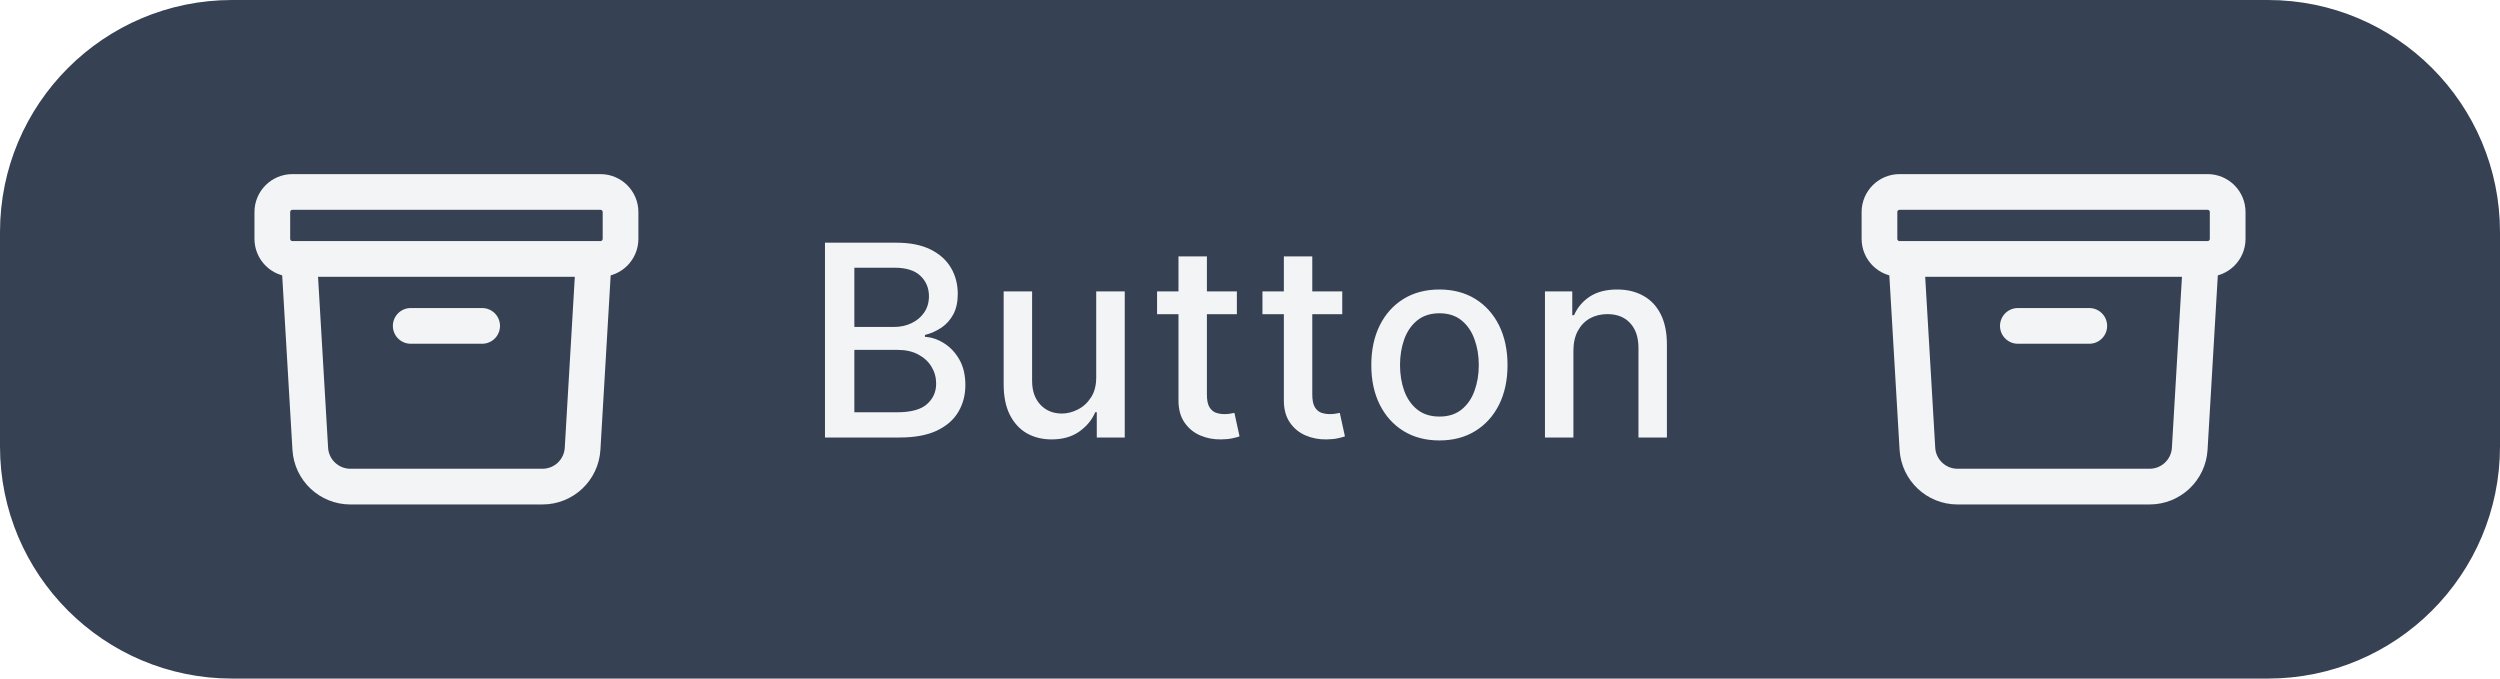
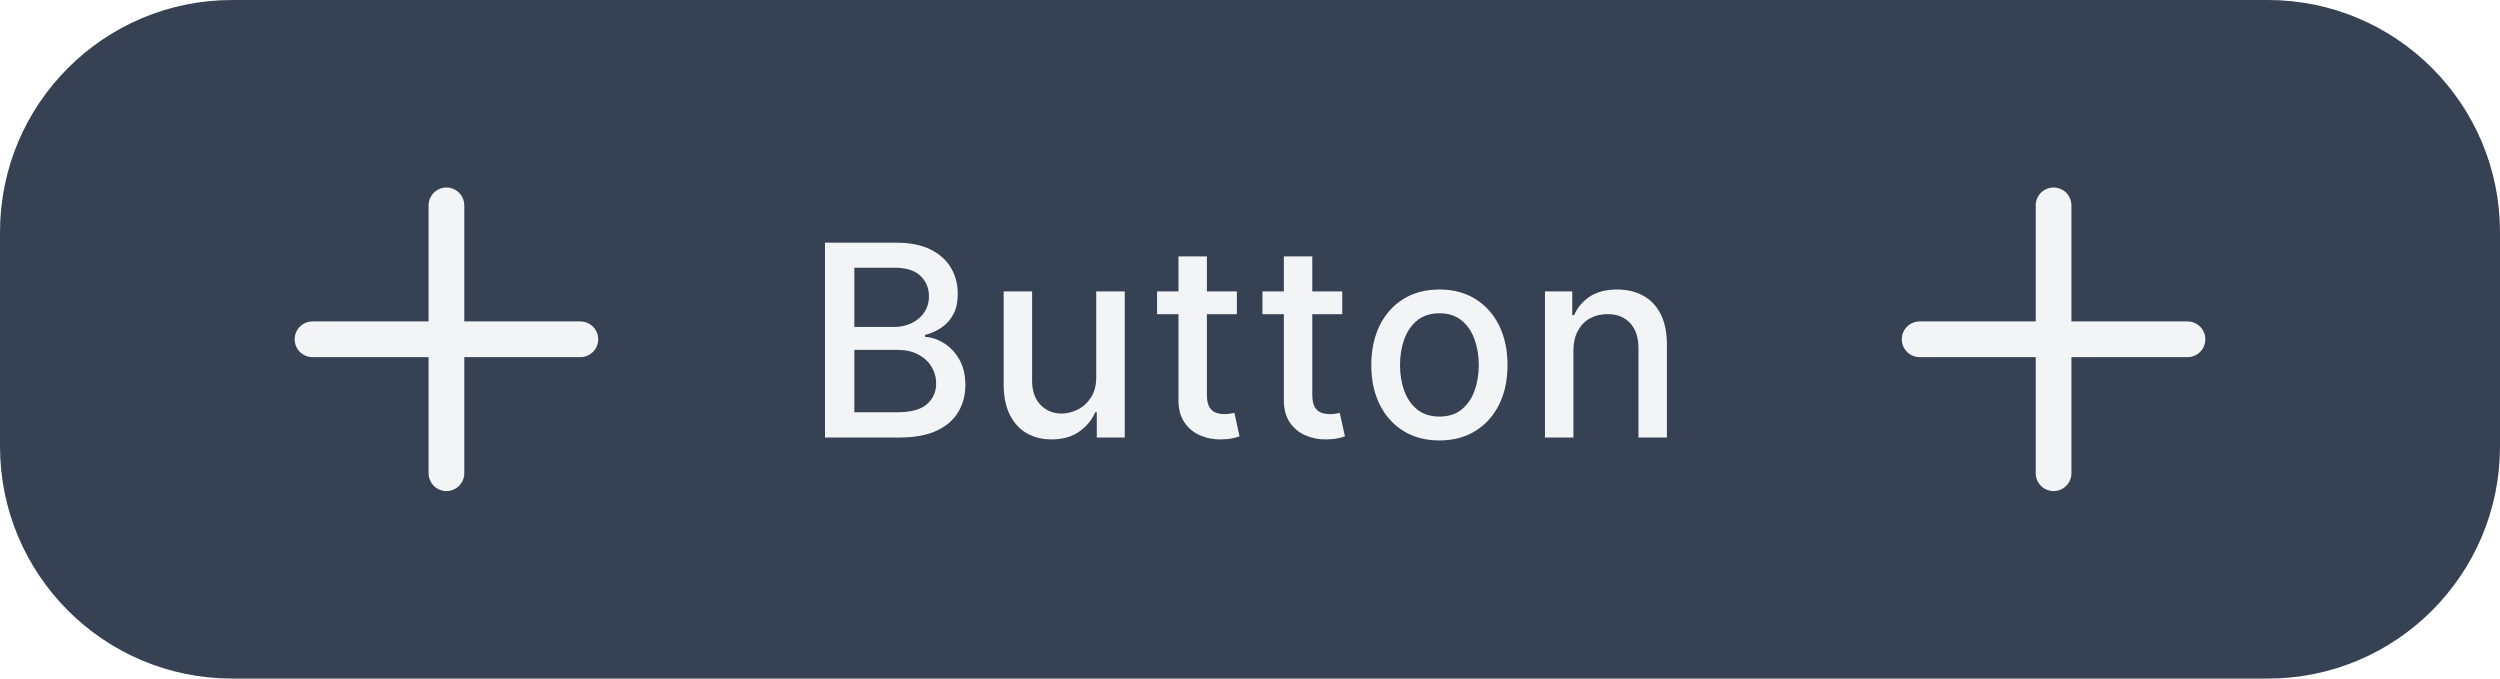
<svg xmlns="http://www.w3.org/2000/svg" width="140" height="38" viewBox="0 0 140 38" fill="none">
  <path d="M127 0.5C133.904 0.5 139.5 6.096 139.5 13V25C139.5 31.904 133.904 37.5 127 37.5H13C6.096 37.5 0.5 31.904 0.5 25V13C0.5 6.096 6.096 0.5 13 0.5H127Z" fill="#364153" />
  <path d="M127 0.5C133.904 0.5 139.5 6.096 139.5 13V25C139.5 31.904 133.904 37.5 127 37.5H13C6.096 37.5 0.5 31.904 0.5 25V13C0.5 6.096 6.096 0.5 13 0.5H127Z" stroke="#364153" />
-   <path d="M33.25 14.5L32.625 25.132C32.555 26.321 31.57 27.25 30.378 27.25H19.622C18.43 27.25 17.445 26.321 17.375 25.132L16.75 14.5M23 18.25H27M16.375 14.5H33.625C34.246 14.5 34.75 13.996 34.75 13.375V11.875C34.75 11.254 34.246 10.75 33.625 10.75H16.375C15.754 10.75 15.25 11.254 15.25 11.875V13.375C15.25 13.996 15.754 14.5 16.375 14.5Z" stroke="#F3F4F6" stroke-width="2" stroke-linecap="round" stroke-linejoin="round" />
+   <path d="M25 11.5V26.5M32.5 19L17.5 19" stroke="#F3F4F6" stroke-width="2" stroke-linecap="round" stroke-linejoin="round" />
  <path d="M46.199 24.5V13.591H50.194C50.968 13.591 51.609 13.719 52.117 13.974C52.624 14.227 53.004 14.569 53.256 15.002C53.508 15.432 53.635 15.917 53.635 16.457C53.635 16.911 53.551 17.295 53.384 17.607C53.217 17.916 52.994 18.165 52.713 18.353C52.436 18.538 52.131 18.673 51.797 18.758V18.864C52.159 18.882 52.512 18.999 52.857 19.216C53.205 19.429 53.492 19.733 53.72 20.127C53.947 20.521 54.061 21 54.061 21.565C54.061 22.122 53.929 22.623 53.666 23.067C53.407 23.508 53.006 23.857 52.463 24.116C51.919 24.372 51.225 24.5 50.38 24.5H46.199ZM47.844 23.088H50.22C51.008 23.088 51.573 22.936 51.914 22.63C52.255 22.325 52.425 21.943 52.425 21.485C52.425 21.141 52.338 20.825 52.164 20.537C51.99 20.249 51.742 20.02 51.419 19.85C51.099 19.679 50.719 19.594 50.279 19.594H47.844V23.088ZM47.844 18.31H50.05C50.419 18.31 50.751 18.239 51.046 18.097C51.344 17.955 51.58 17.756 51.754 17.501C51.932 17.241 52.021 16.936 52.021 16.584C52.021 16.134 51.863 15.755 51.547 15.45C51.23 15.145 50.746 14.992 50.092 14.992H47.844V18.31ZM61.388 21.107V16.318H62.986V24.5H61.42V23.083H61.335C61.147 23.52 60.845 23.884 60.429 24.175C60.017 24.463 59.504 24.607 58.89 24.607C58.364 24.607 57.899 24.491 57.494 24.26C57.093 24.026 56.777 23.68 56.546 23.222C56.319 22.764 56.205 22.197 56.205 21.522V16.318H57.798V21.331C57.798 21.888 57.952 22.332 58.261 22.662C58.57 22.992 58.971 23.158 59.465 23.158C59.763 23.158 60.06 23.083 60.355 22.934C60.653 22.785 60.9 22.559 61.095 22.258C61.294 21.956 61.392 21.572 61.388 21.107ZM69.265 16.318V17.597H64.796V16.318H69.265ZM65.995 14.358H67.587V22.098C67.587 22.407 67.633 22.639 67.726 22.796C67.818 22.948 67.937 23.053 68.083 23.11C68.232 23.163 68.394 23.19 68.567 23.19C68.695 23.19 68.807 23.181 68.903 23.163C68.999 23.145 69.073 23.131 69.127 23.12L69.414 24.436C69.322 24.472 69.191 24.507 69.02 24.543C68.85 24.582 68.637 24.603 68.381 24.607C67.962 24.614 67.571 24.539 67.209 24.383C66.847 24.227 66.554 23.985 66.33 23.658C66.106 23.332 65.995 22.922 65.995 22.428V14.358ZM75.166 16.318V17.597H70.697V16.318H75.166ZM71.896 14.358H73.488V22.098C73.488 22.407 73.535 22.639 73.627 22.796C73.719 22.948 73.838 23.053 73.984 23.11C74.133 23.163 74.294 23.19 74.469 23.19C74.596 23.19 74.708 23.181 74.804 23.163C74.9 23.145 74.975 23.131 75.028 23.12L75.316 24.436C75.223 24.472 75.092 24.507 74.921 24.543C74.751 24.582 74.538 24.603 74.282 24.607C73.863 24.614 73.472 24.539 73.11 24.383C72.748 24.227 72.455 23.985 72.231 23.658C72.008 23.332 71.896 22.922 71.896 22.428V14.358ZM80.607 24.665C79.84 24.665 79.17 24.489 78.598 24.138C78.027 23.786 77.583 23.294 77.267 22.662C76.951 22.03 76.793 21.291 76.793 20.446C76.793 19.598 76.951 18.855 77.267 18.22C77.583 17.584 78.027 17.091 78.598 16.739C79.17 16.387 79.84 16.212 80.607 16.212C81.374 16.212 82.043 16.387 82.615 16.739C83.186 17.091 83.63 17.584 83.947 18.22C84.263 18.855 84.421 19.598 84.421 20.446C84.421 21.291 84.263 22.03 83.947 22.662C83.63 23.294 83.186 23.786 82.615 24.138C82.043 24.489 81.374 24.665 80.607 24.665ZM80.612 23.328C81.109 23.328 81.521 23.197 81.848 22.934C82.174 22.671 82.416 22.321 82.572 21.885C82.732 21.448 82.812 20.967 82.812 20.441C82.812 19.919 82.732 19.44 82.572 19.003C82.416 18.562 82.174 18.209 81.848 17.943C81.521 17.677 81.109 17.543 80.612 17.543C80.111 17.543 79.696 17.677 79.365 17.943C79.039 18.209 78.796 18.562 78.636 19.003C78.48 19.44 78.401 19.919 78.401 20.441C78.401 20.967 78.48 21.448 78.636 21.885C78.796 22.321 79.039 22.671 79.365 22.934C79.696 23.197 80.111 23.328 80.612 23.328ZM88.111 19.642V24.5H86.518V16.318H88.047V17.65H88.148C88.337 17.217 88.631 16.869 89.032 16.606C89.437 16.343 89.947 16.212 90.561 16.212C91.119 16.212 91.607 16.329 92.026 16.563C92.445 16.794 92.77 17.139 93.001 17.597C93.232 18.055 93.347 18.621 93.347 19.296V24.5H91.754V19.488C91.754 18.895 91.6 18.431 91.291 18.097C90.982 17.76 90.558 17.591 90.018 17.591C89.649 17.591 89.32 17.671 89.032 17.831C88.748 17.991 88.523 18.225 88.356 18.534C88.193 18.84 88.111 19.209 88.111 19.642Z" fill="#F3F4F6" />
-   <path d="M123.25 14.5L122.625 25.132C122.555 26.321 121.57 27.25 120.378 27.25H109.622C108.43 27.25 107.445 26.321 107.375 25.132L106.75 14.5M113 18.25H117M106.375 14.5H123.625C124.246 14.5 124.75 13.996 124.75 13.375V11.875C124.75 11.254 124.246 10.75 123.625 10.75H106.375C105.754 10.75 105.25 11.254 105.25 11.875V13.375C105.25 13.996 105.754 14.5 106.375 14.5Z" stroke="#F3F4F6" stroke-width="2" stroke-linecap="round" stroke-linejoin="round" />
+   <path d="M115 11.5V26.5M122.5 19L107.5 19" stroke="#F3F4F6" stroke-width="2" stroke-linecap="round" stroke-linejoin="round" />
</svg>
